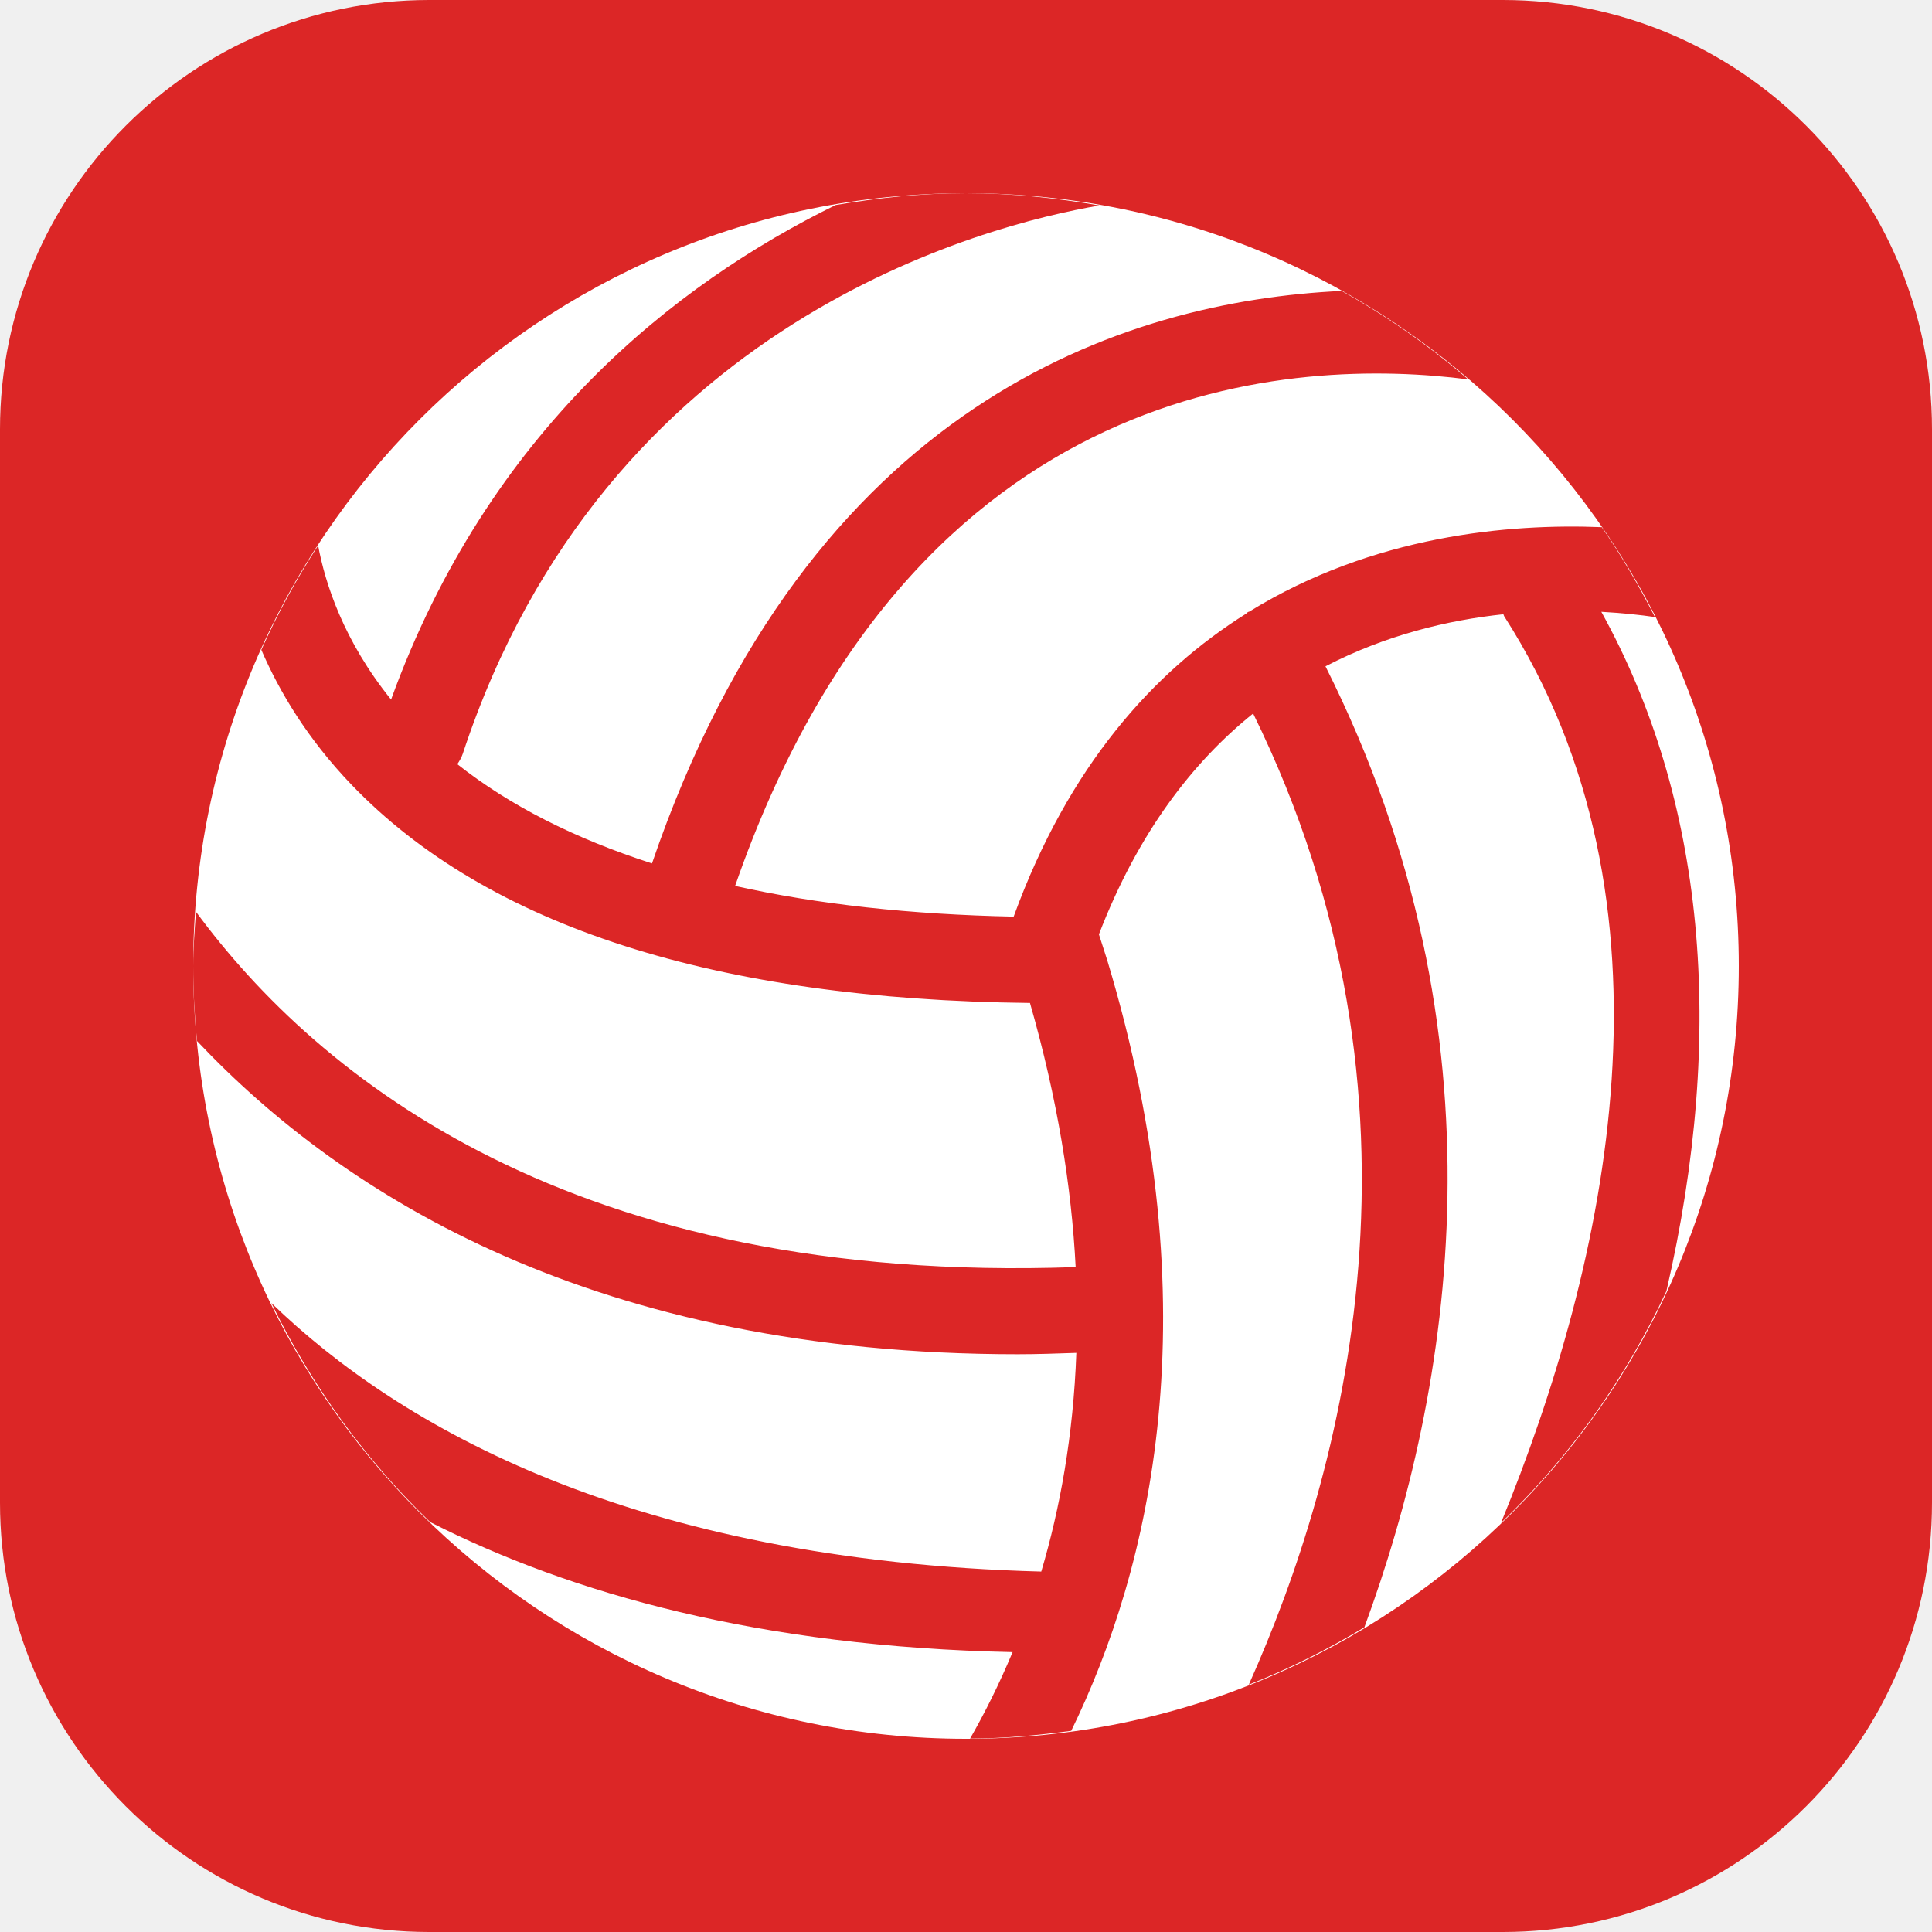
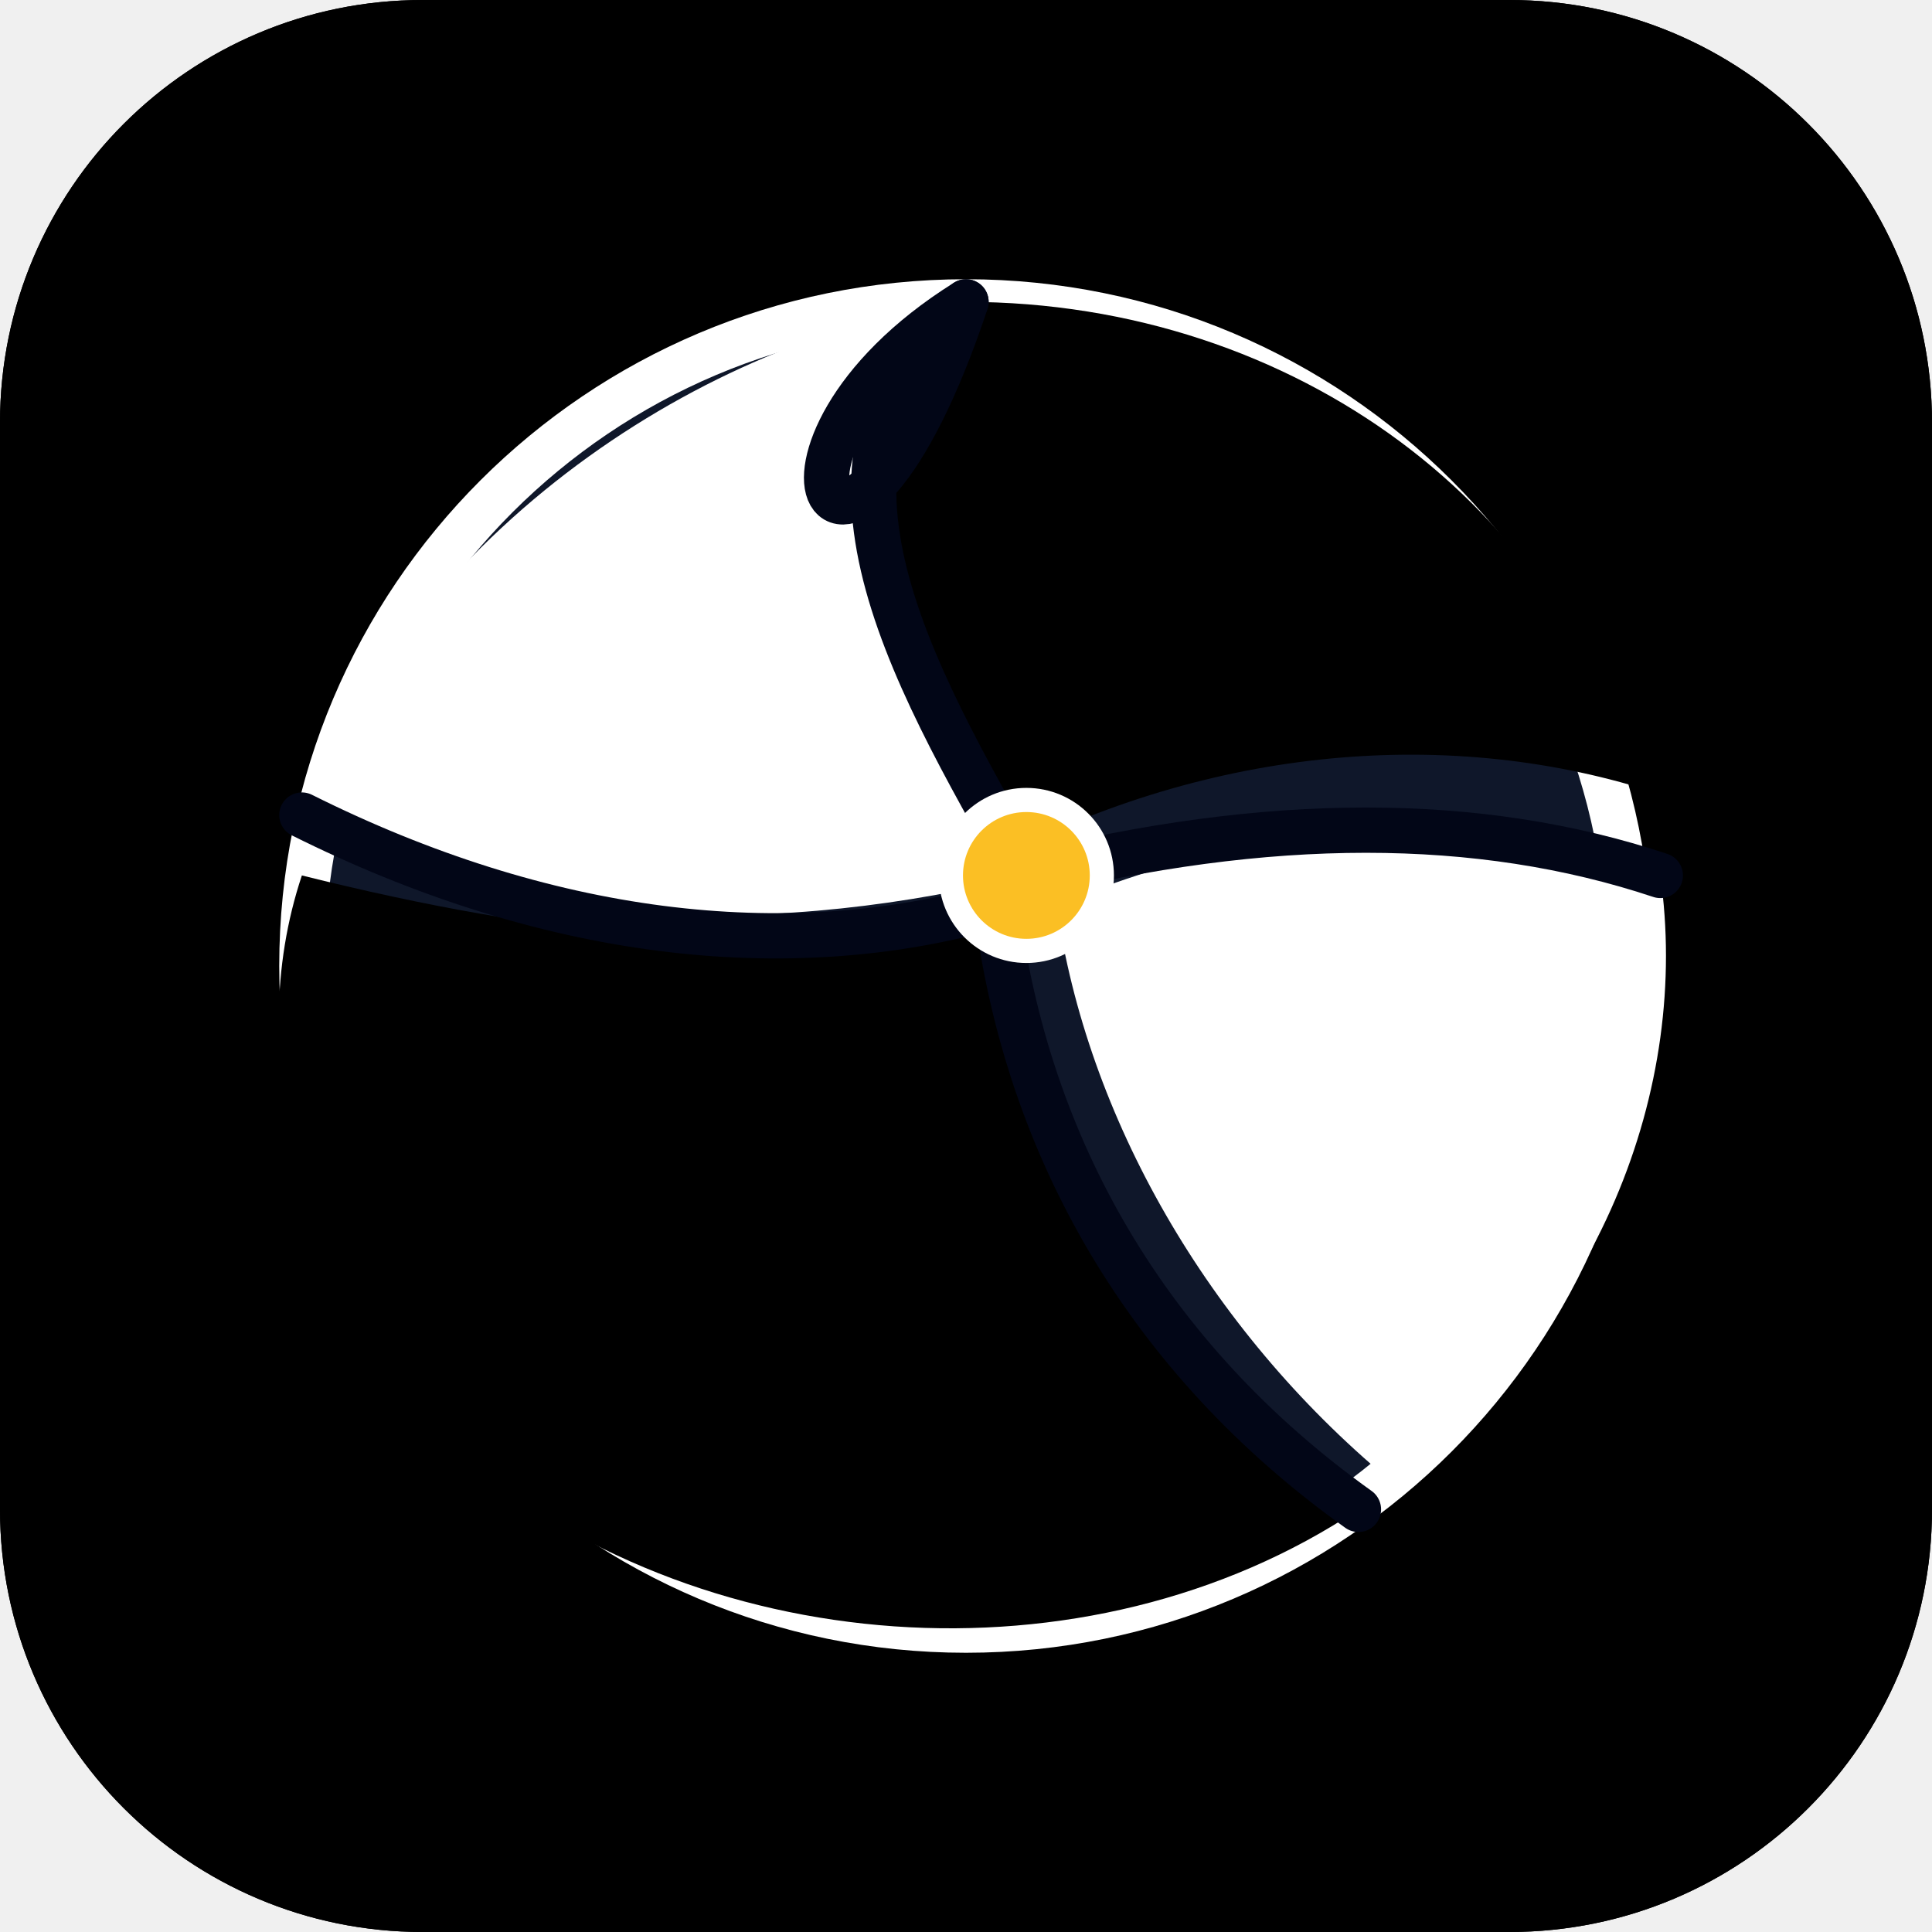
- <svg xmlns="http://www.w3.org/2000/svg" viewBox="0 0 36 36">
-   <rect width="36" height="36" rx="8" fill="#dc2626" />
-   <g transform="translate(3.6, 3.6) scale(0.8)">
-     <circle fill="#FFFFFF" cx="18" cy="18" r="18" />
-     <path fill="#dc2626" d="M32.809 7.779c-2.156-.087-5.324.186-8.21 1.966-.009.005-.019.004-.028.009-.02.011-.031.03-.05.042-2.148 1.348-4.131 3.539-5.411 7.054-2.395-.049-4.569-.286-6.488-.715C16.789 4.13 25.77 3.83 29.699 4.337c-.91-.78-1.894-1.473-2.948-2.061-5.071.24-12.398 2.611-16.065 13.335-1.797-.578-3.319-1.35-4.534-2.312.051-.075.098-.155.128-.246C9.604 2.972 18.478.735 21.108.286 20.097.11 19.062 0 18 0c-1.037 0-2.046.107-3.035.275C11.227 2.109 6.884 5.52 4.609 11.794 3.499 10.42 3.071 9.078 2.91 8.206c-.501.771-.943 1.583-1.323 2.43.425.984 1.077 2.074 2.096 3.137 3.168 3.307 8.495 5.01 15.807 5.088.641 2.235.969 4.287 1.064 6.152-11.714.419-17.645-4.414-20.49-8.277C.035 17.155 0 17.573 0 18c0 .589.033 1.171.088 1.746 3.422 3.627 9.303 7.297 19.114 7.297.445 0 .907-.016 1.368-.032-.07 1.93-.382 3.629-.817 5.094-9.528-.256-14.941-3.361-17.932-6.255.931 1.915 2.182 3.641 3.698 5.102 3.275 1.666 7.681 2.906 13.566 3.029-.316.757-.654 1.429-.99 2.014.8-.004 1.583-.076 2.356-.181 1.828-3.749 3.305-9.756.842-17.938l-.197-.613c.91-2.363 2.181-4.011 3.592-5.144 4.465 9.084 2.105 17.699-.101 22.62.94-.37 1.837-.82 2.692-1.336 2.027-5.501 3.435-13.744-.906-22.383 1.404-.729 2.848-1.075 4.144-1.213.008.014.008.031.017.045 4.295 6.693 2.406 15.067-.073 21.119 1.599-1.536 2.906-3.364 3.853-5.399 1.399-6.064.893-11.461-1.516-15.822.486.027.91.073 1.248.122-.369-.726-.777-1.428-1.237-2.093z" />
+ <svg xmlns="http://www.w3.org/2000/svg" viewBox="0 0 64 64" fill="none">
+   <defs>
+     <linearGradient id="bg" x1="0" y1="0" x2="64" y2="64">
+       <stop offset="0%" stopColor="#0f172a" />
+       <stop offset="100%" stopColor="#020617" />
+     </linearGradient>
+     <linearGradient id="ring" x1="0" y1="0" x2="64" y2="64">
+       <stop offset="0%" stopColor="#f59e0b" />
+       <stop offset="50%" stopColor="#ef4444" />
+       <stop offset="100%" stopColor="#6366f1" />
+     </linearGradient>
+     <linearGradient id="seg-top" x1="20" y1="6" x2="56" y2="28">
+       <stop offset="0%" stopColor="#fbbf24" />
+       <stop offset="100%" stopColor="#f59e0b" />
+     </linearGradient>
+     <linearGradient id="seg-red" x1="6" y1="24" x2="48" y2="58">
+       <stop offset="0%" stopColor="#f43f5e" />
+       <stop offset="100%" stopColor="#be123c" />
+     </linearGradient>
+   </defs>
+   <rect width="64" height="64" rx="14" fill="url(#bg)" />
+   <rect x="1" y="1" width="62" height="62" rx="13" stroke="url(#ring)" stroke-width="2" />
+   <g transform="translate(32, 32)">
+     <circle r="22" fill="#0f172a" stroke="#ffffff" stroke-width="1.5" />
+     <path d="M0 -22C11 -22 20 -15 22 -6C15 -8 7 -7 0 -3C-4 -10 -8 -17 0 -22Z" fill="url(#seg-top)" />
+     <path d="M-22 -5C-18 -15 -8 -21 0 -22C-6 -17 -2 -10 2 -3C-6 -1 -15 -1 -22 -5Z" fill="#ffffff" />
+     <path d="M-22 -3C-14 -1 -6 0 1 -2C2 6 6 13 13 18C4 24 -9 23 -17 16C-22 10 -24 3 -22 -3Z" fill="url(#seg-red)" />
+     <path d="M14 17C8 12 4 5 3 -2C10 -5 17 -5 23 -3C24 4 21 12 14 17Z" fill="#ffffff" />
+     <path d="M0 -22C-6 -17 -2 -10 2 -3C10 -5 17 -5 23 -3" stroke="#020617" stroke-width="1.5" stroke-linecap="round" fill="none" />
+     <path d="M-22 -5C-14 -1 -6 0 1 -2C2 6 6 13 13 18" stroke="#020617" stroke-width="1.5" stroke-linecap="round" fill="none" />
+     <path d="M0 -22C-4 -10 -8 -17 0 -22" stroke="#020617" stroke-width="1.5" stroke-linecap="round" fill="none" />
+     <circle cx="2" cy="-3" r="2.5" fill="#fbbf24" stroke="#ffffff" stroke-width="0.8" />
  </g>
</svg>
